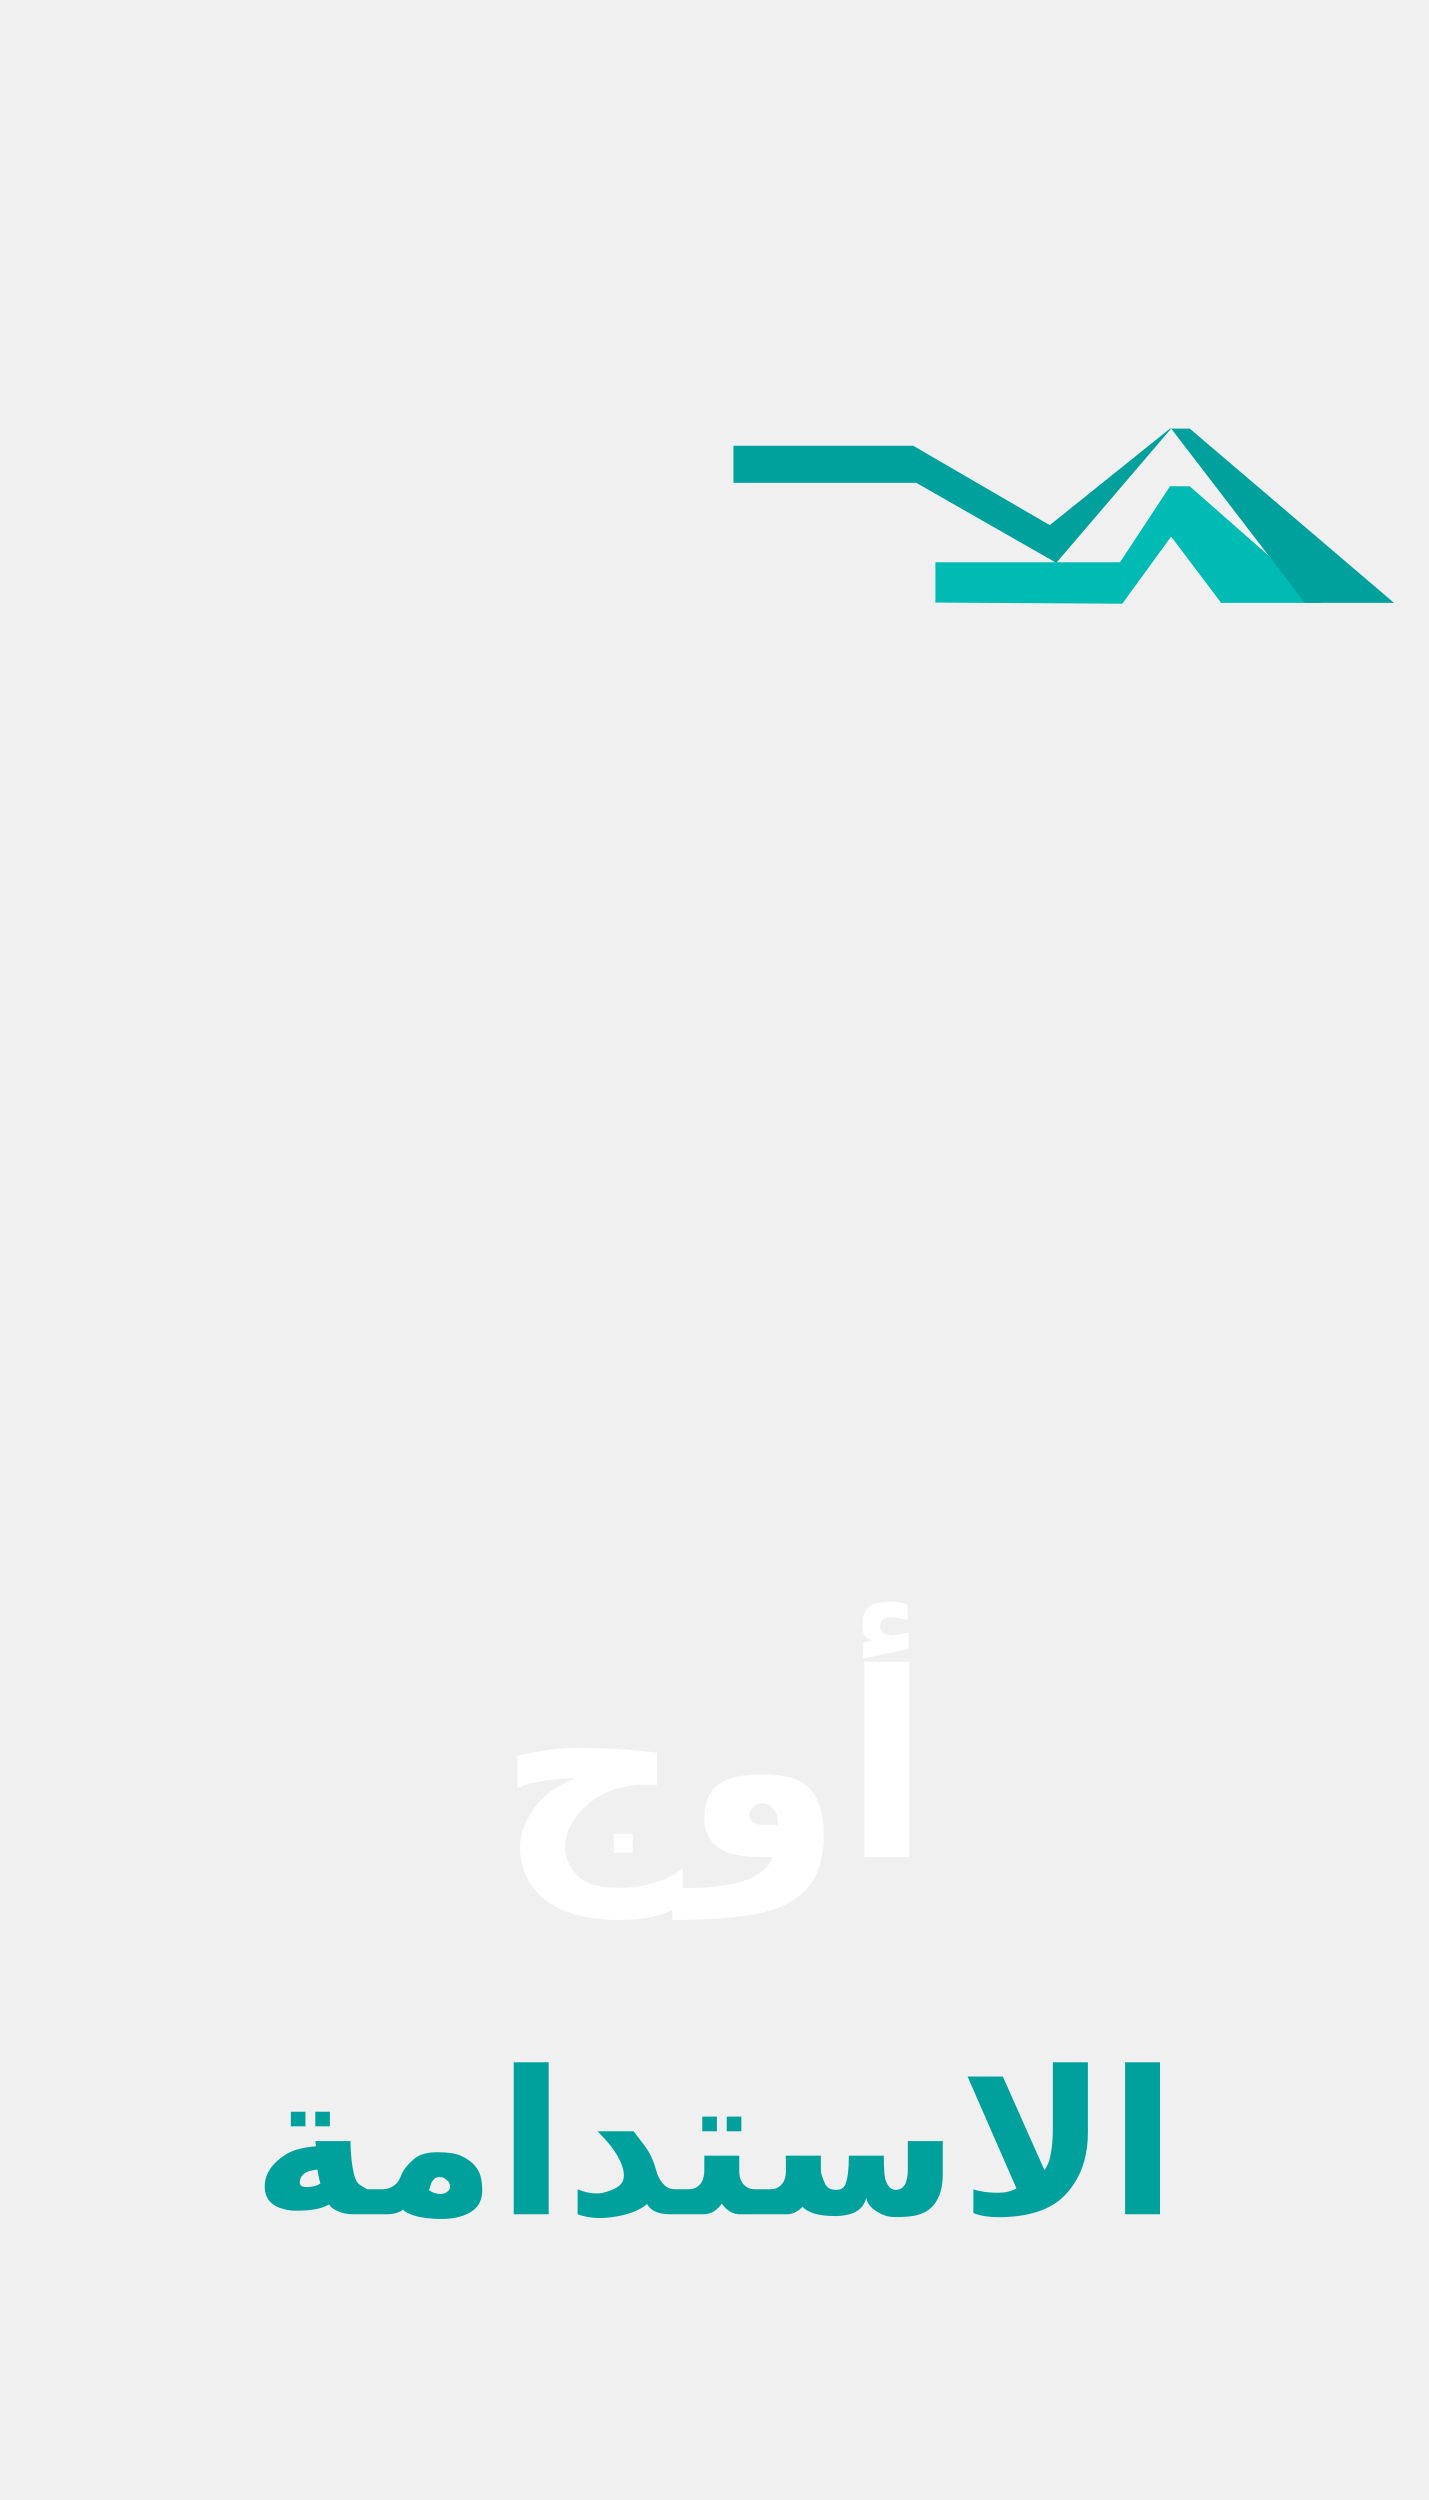
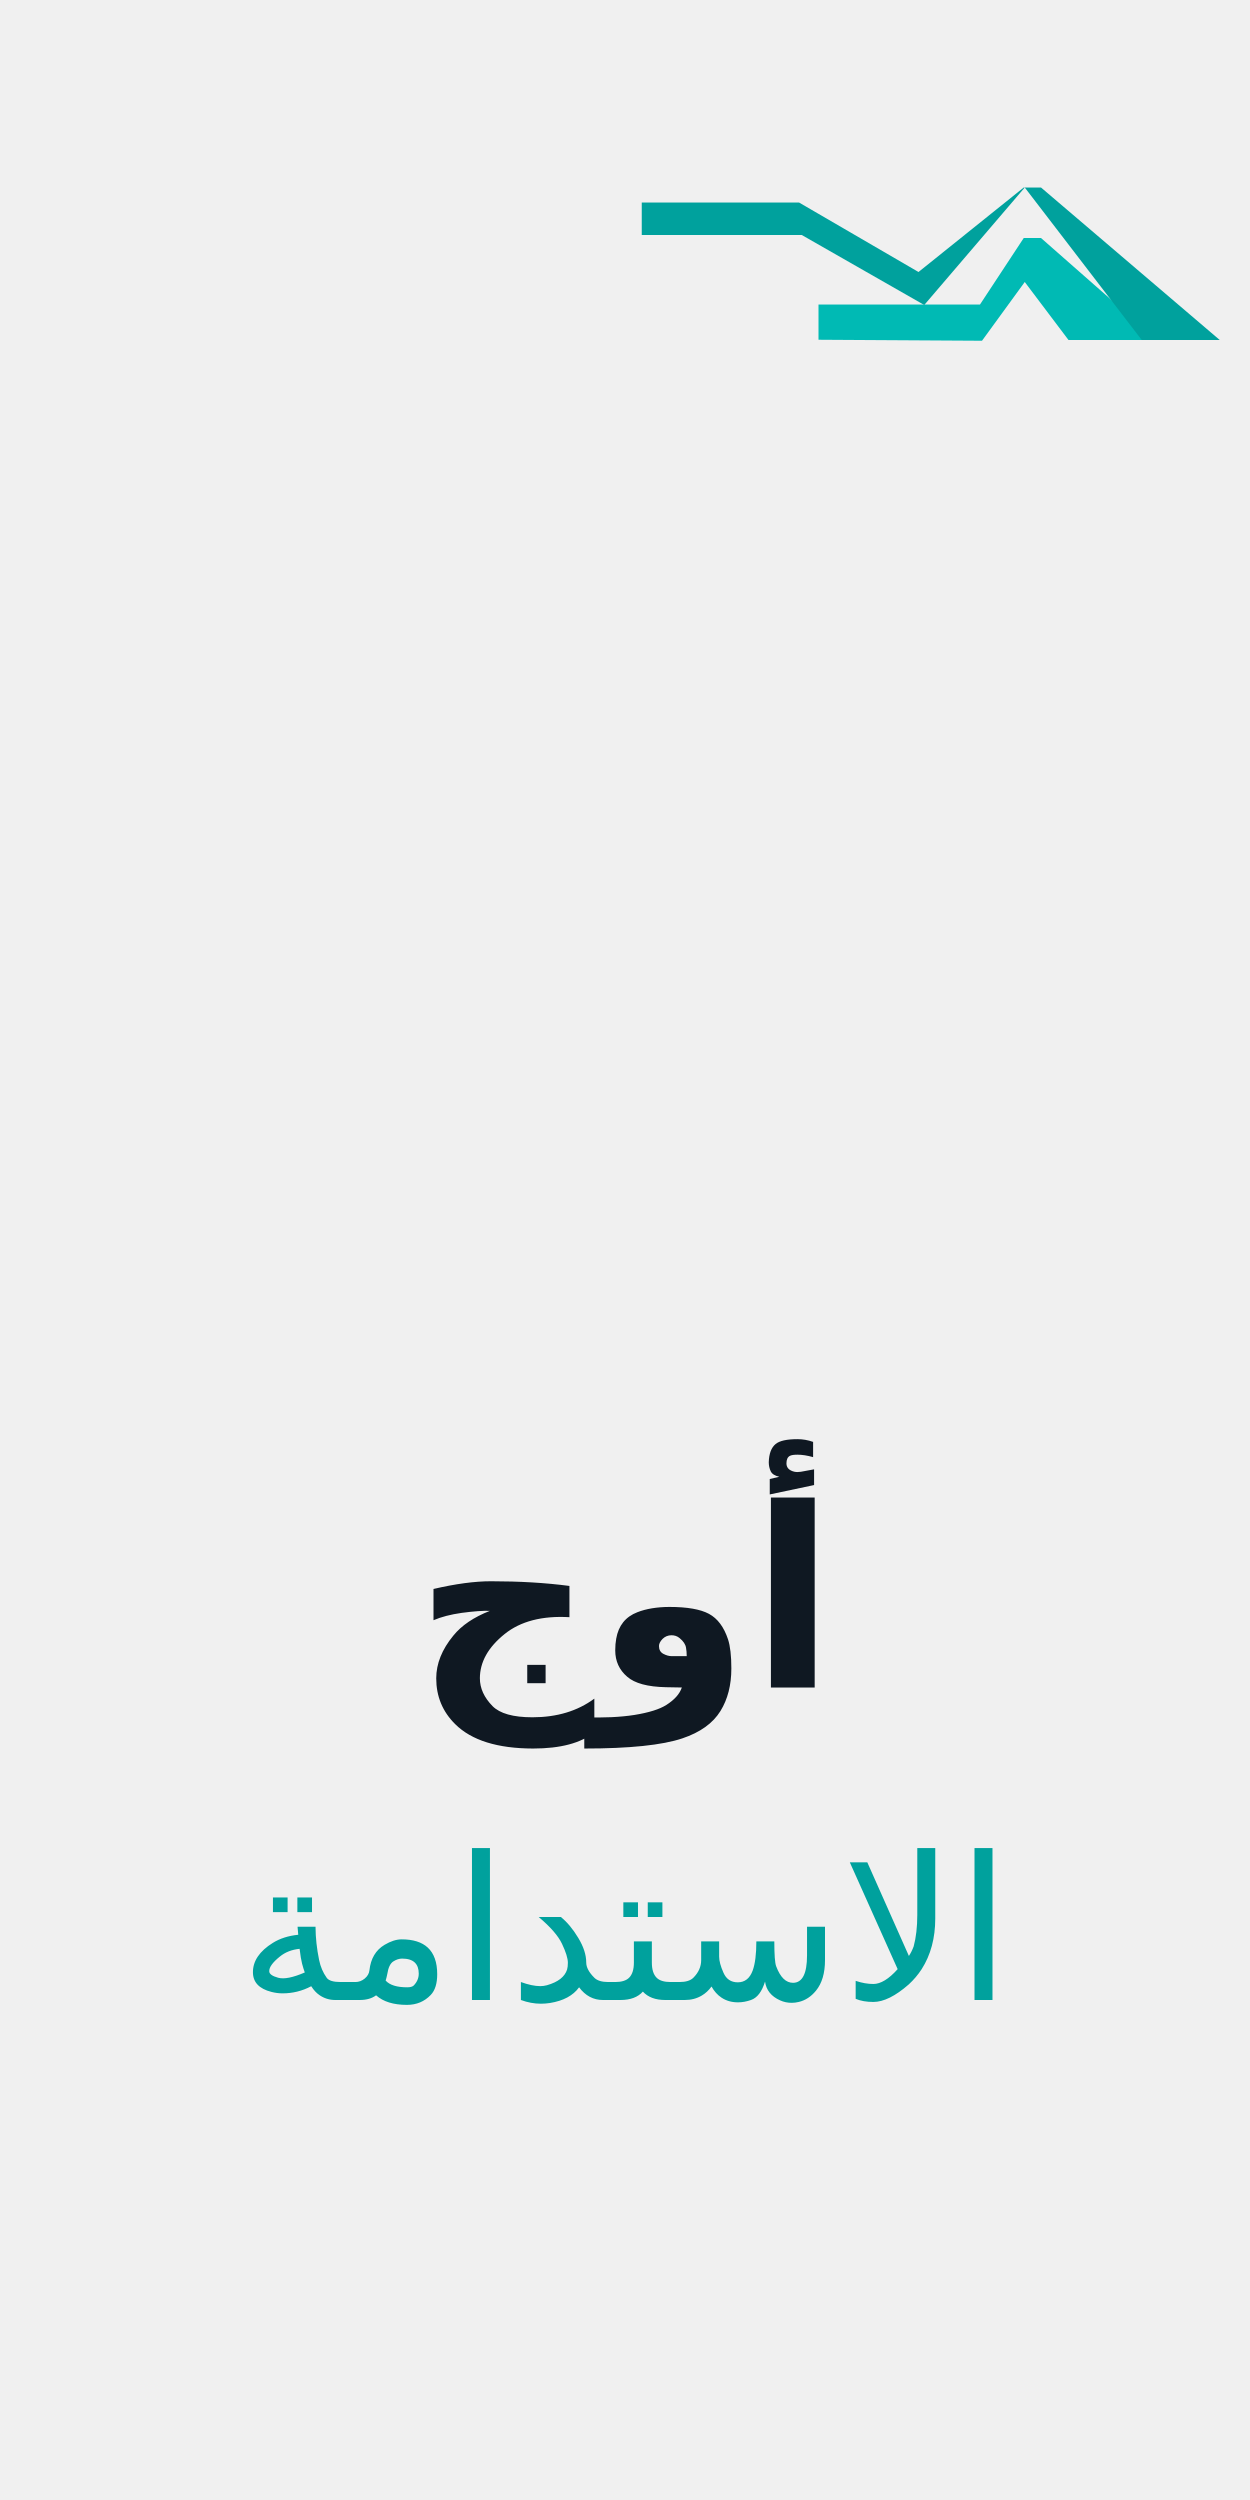
- <svg xmlns="http://www.w3.org/2000/svg" viewBox="0 0 200 350">
+ <svg xmlns="http://www.w3.org/2000/svg" viewBox="0 0 200 400">
  <defs>
    <style>
-       .awj-text { font-family: 'Proxima Nova Arabic', sans-serif; font-size: 36px; font-weight: 800; fill: #ffffff; text-anchor: middle; }
-       .pillar-name { font-family: 'Proxima Nova Arabic', sans-serif; font-size: 28px; font-weight: 600; fill: #00a19d; text-anchor: middle; }
+       .awj-text { font-family: 'Proxima Nova Arabic', sans-serif; font-size: 40px; font-weight: 800; fill: #0f1822; text-anchor: middle; }
+       .pillar-name { font-family: 'Proxima Nova Arabic', sans-serif; font-size: 32px; font-weight: 300; fill: #00a19d; text-anchor: middle; }
      .c1 { fill: #00bab4; } .c2 { fill: #5fd2cc; } .c3 { fill: #00a19d; }
    </style>
  </defs>
-   <g transform="translate(100, 60) scale(0.4)">
-     <polygon class="c1" points="177.4,61 159.9,37.8 142.8,61.3 77.4,60.9 77.4,46.8 142,46.8 159.5,20.2 166.4,20.2 212.8,61 177.4,61" />
-     <polygon class="c3" points="206.7,61 159.9,0 119.7,47 70.7,19 6.7,19 6.7,6 69.6,6 117.4,33.8 159.5,0 166.4,0 237.9,61 206.7,61" />
+   <g transform="translate(100, 30) scale(0.4)">
+     <polygon class="c1" points="177.4 61 159.9 37.8 142.8 61.3 77.4 60.9 77.4 46.8 142 46.8 159.5 20.2 166.4 20.2 212.8 61 177.4 61" />
+     <polygon class="c3" points="206.7 61 159.9 0 119.7 47 70.7 19 6.7 19 6.7 6 69.6 6 117.4 33.8 159.5 0 166.4 0 237.9 61 206.7 61" />
  </g>
-   <text class="awj-text" x="100" y="260">أوج</text>
-   <text class="pillar-name" x="100" y="310">الاستدامة</text>
+   <text class="awj-text" x="100" y="270">أوج</text>
+   <text class="pillar-name" x="100" y="320">الاستدامة</text>
</svg>
